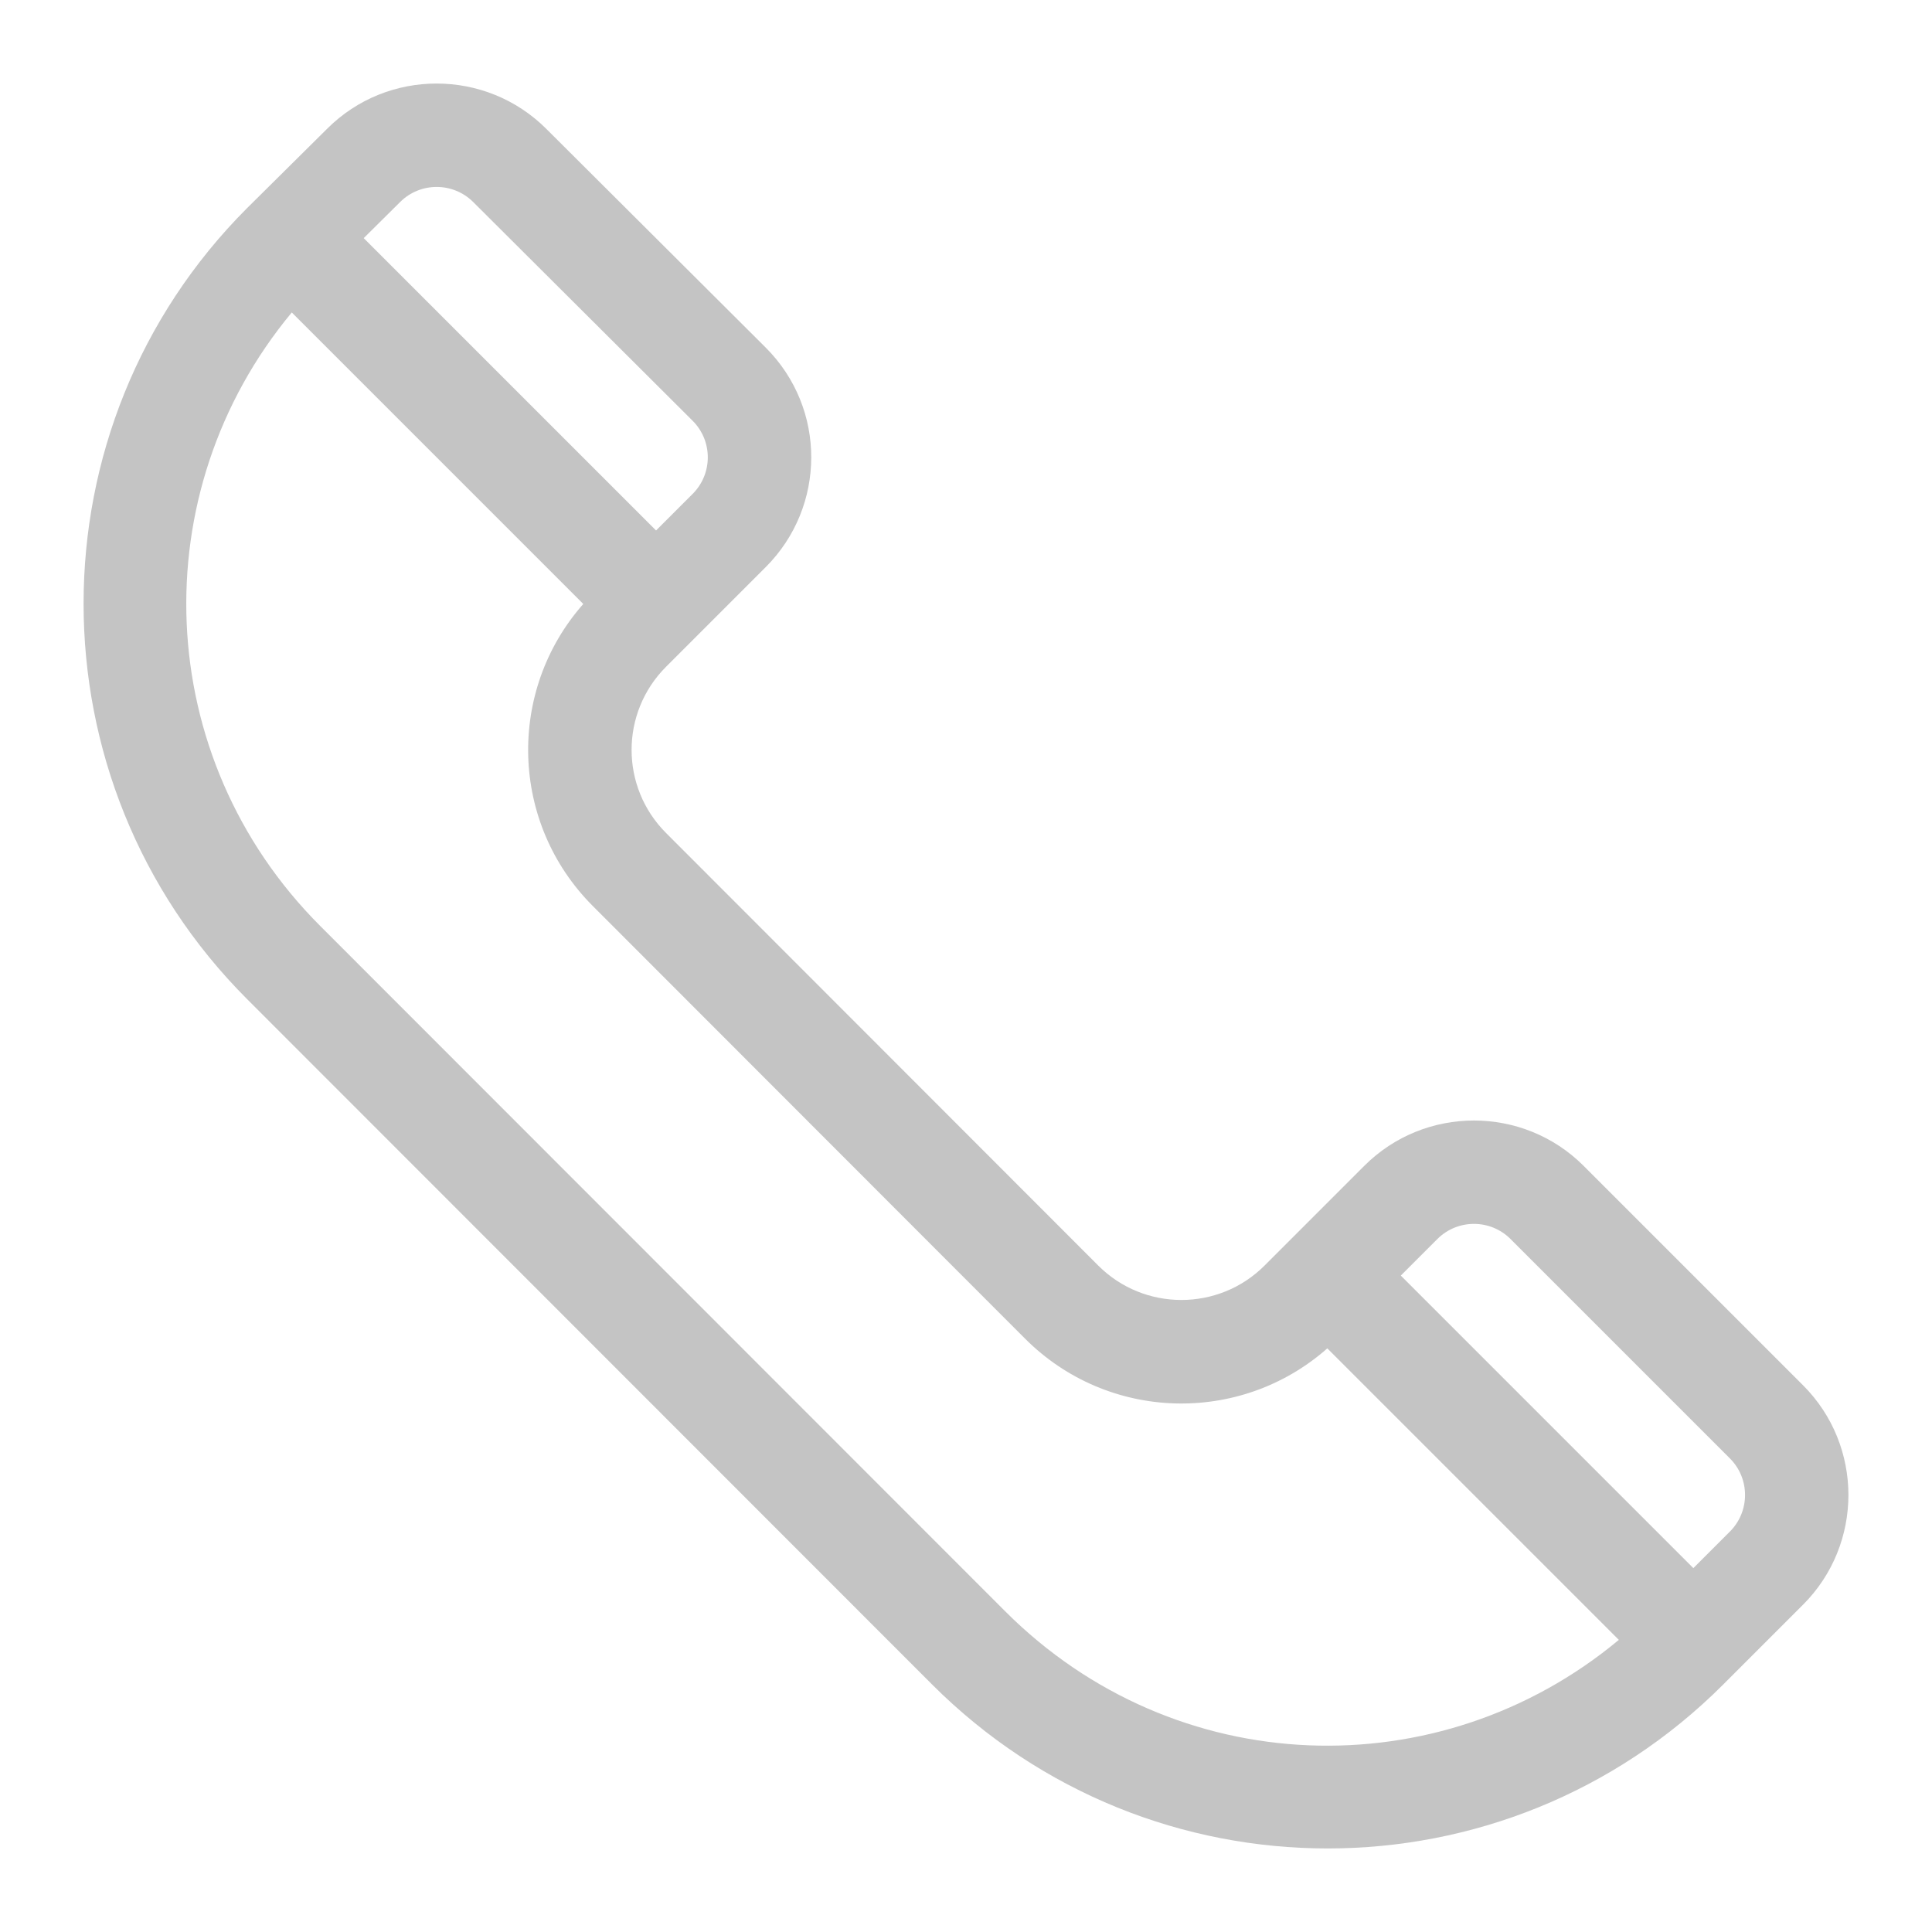
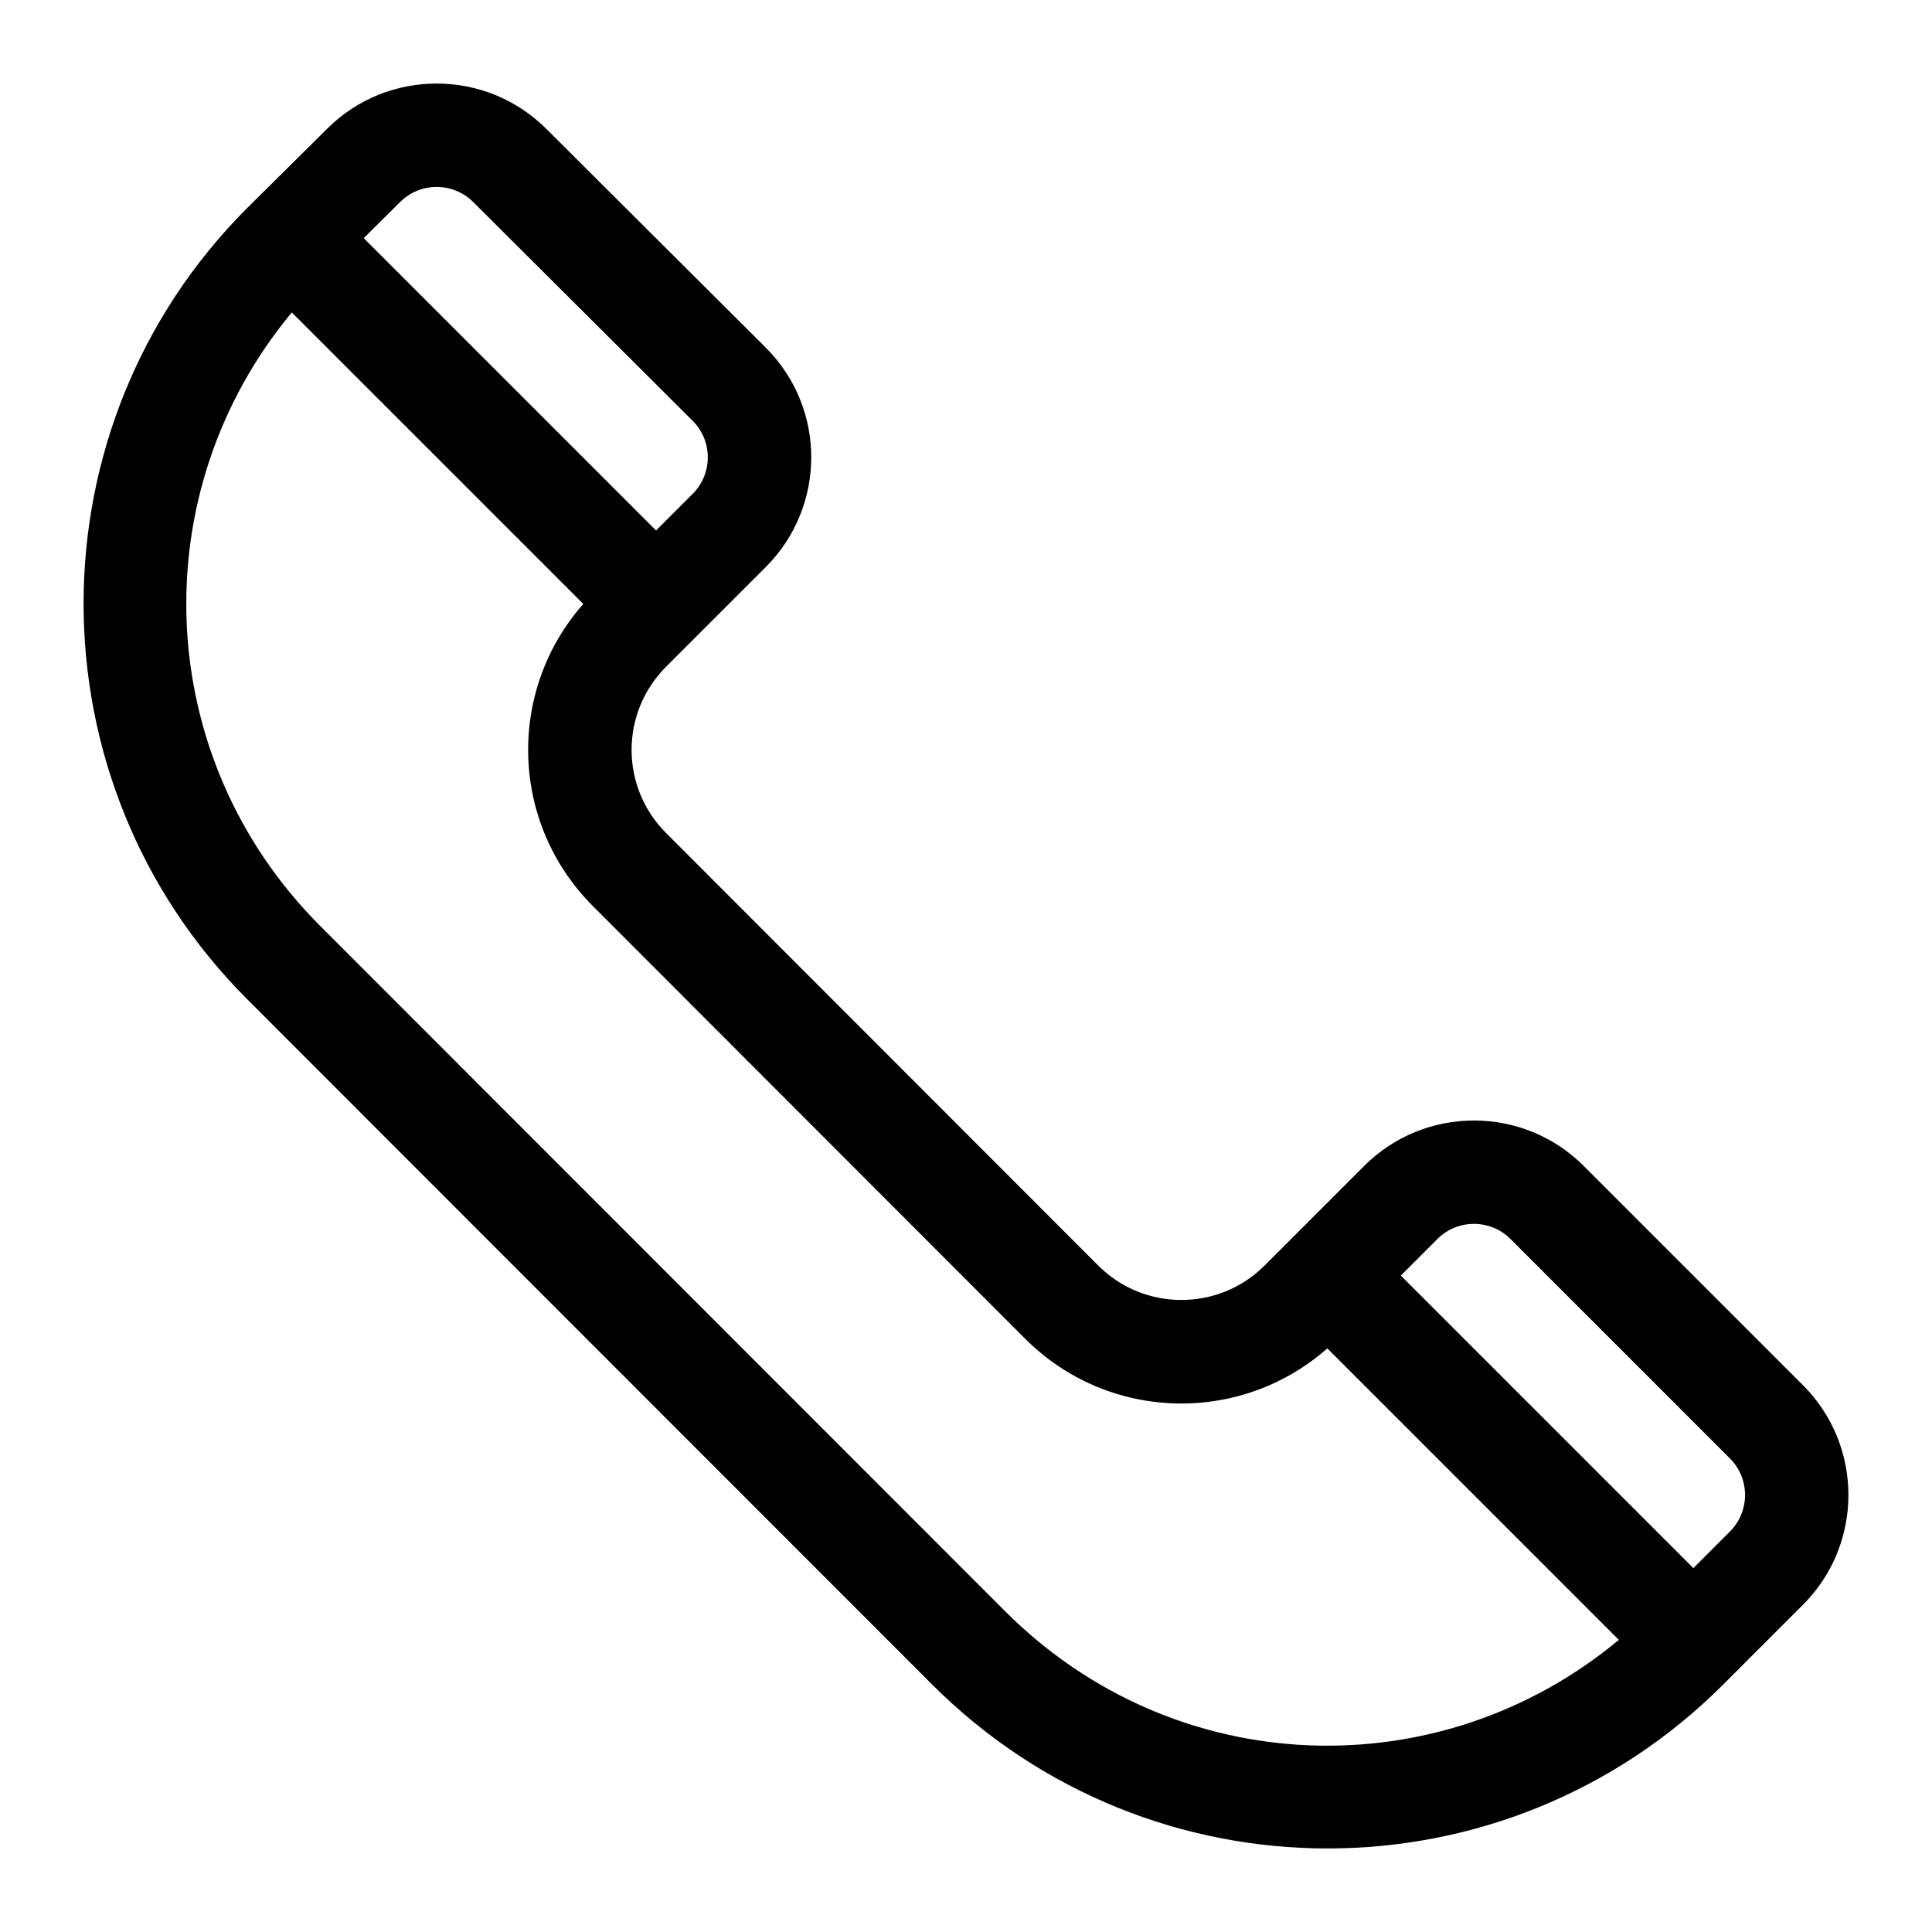
<svg xmlns="http://www.w3.org/2000/svg" version="1.1" id="Capa_1" x="0px" y="0px" viewBox="0 0 511.999 511.999" style="enable-background:new 0 0 511.999 511.999;" xml:space="preserve" width="512px" height="512px">
  <g transform="matrix(0.913517 0 0 0.913517 22.1395 22.1395)">
    <g>
      <g>
-         <path d="M498.827,377.633l-63.649-63.649c-17.548-17.547-46.102-17.547-63.649,0l-28.931,28.931    c-13.294,13.294-34.926,13.29-48.215,0.005l-125.4-125.507c-13.325-13.325-13.327-34.892,0-48.219    c4.66-4.66,18.041-18.041,28.931-28.931c17.471-17.47,17.715-45.935-0.017-63.665l-63.632-63.432    C116.717-4.381,88.164-4.381,70.663,13.12C57.567,26.102,53.343,30.29,47.471,36.111c-63.28,63.279-63.28,166.242-0.003,229.519    l198.692,198.796c63.428,63.429,166.088,63.434,229.521,0l23.146-23.145C516.375,423.733,516.375,395.181,498.827,377.633z     M91.833,34.382c5.849-5.849,15.365-5.85,21.233,0.016l63.632,63.432c5.863,5.863,5.863,15.352,0,21.216l-10.609,10.608    l-84.81-84.81L91.833,34.382z M267.38,443.213L68.687,244.415c-48.958-48.958-51.649-125.833-8.276-178.006l84.564,84.564    c-22.22,25.189-21.294,63.572,2.787,87.653l125.396,125.501c0.001,0.001,0.003,0.003,0.004,0.004    c24.055,24.056,62.436,25.042,87.656,2.792l84.566,84.566C393.377,494.787,316.675,492.508,267.38,443.213z M477.612,420.065    l-10.609,10.609l-84.865-84.866l10.607-10.608c5.85-5.849,15.367-5.85,21.217,0l63.649,63.649    C483.461,404.699,483.461,414.217,477.612,420.065z" data-original="#000000" class="active-path" fill="#C4C4C4" />
+         <path d="M498.827,377.633l-63.649-63.649c-17.548-17.547-46.102-17.547-63.649,0l-28.931,28.931    c-13.294,13.294-34.926,13.29-48.215,0.005l-125.4-125.507c-13.325-13.325-13.327-34.892,0-48.219    c4.66-4.66,18.041-18.041,28.931-28.931c17.471-17.47,17.715-45.935-0.017-63.665l-63.632-63.432    C116.717-4.381,88.164-4.381,70.663,13.12C57.567,26.102,53.343,30.29,47.471,36.111c-63.28,63.279-63.28,166.242-0.003,229.519    l198.692,198.796c63.428,63.429,166.088,63.434,229.521,0l23.146-23.145C516.375,423.733,516.375,395.181,498.827,377.633z     M91.833,34.382c5.849-5.849,15.365-5.85,21.233,0.016l63.632,63.432c5.863,5.863,5.863,15.352,0,21.216l-10.609,10.608    l-84.81-84.81L91.833,34.382z M267.38,443.213L68.687,244.415c-48.958-48.958-51.649-125.833-8.276-178.006l84.564,84.564    c-22.22,25.189-21.294,63.572,2.787,87.653l125.396,125.501c0.001,0.001,0.003,0.003,0.004,0.004    c24.055,24.056,62.436,25.042,87.656,2.792l84.566,84.566C393.377,494.787,316.675,492.508,267.38,443.213z M477.612,420.065    l-10.609,10.609l-84.865-84.866l10.607-10.608c5.85-5.849,15.367-5.85,21.217,0l63.649,63.649    C483.461,404.699,483.461,414.217,477.612,420.065z" data-original="#000000" class="active-path" fill="#000" />
      </g>
    </g>
  </g>
</svg>
